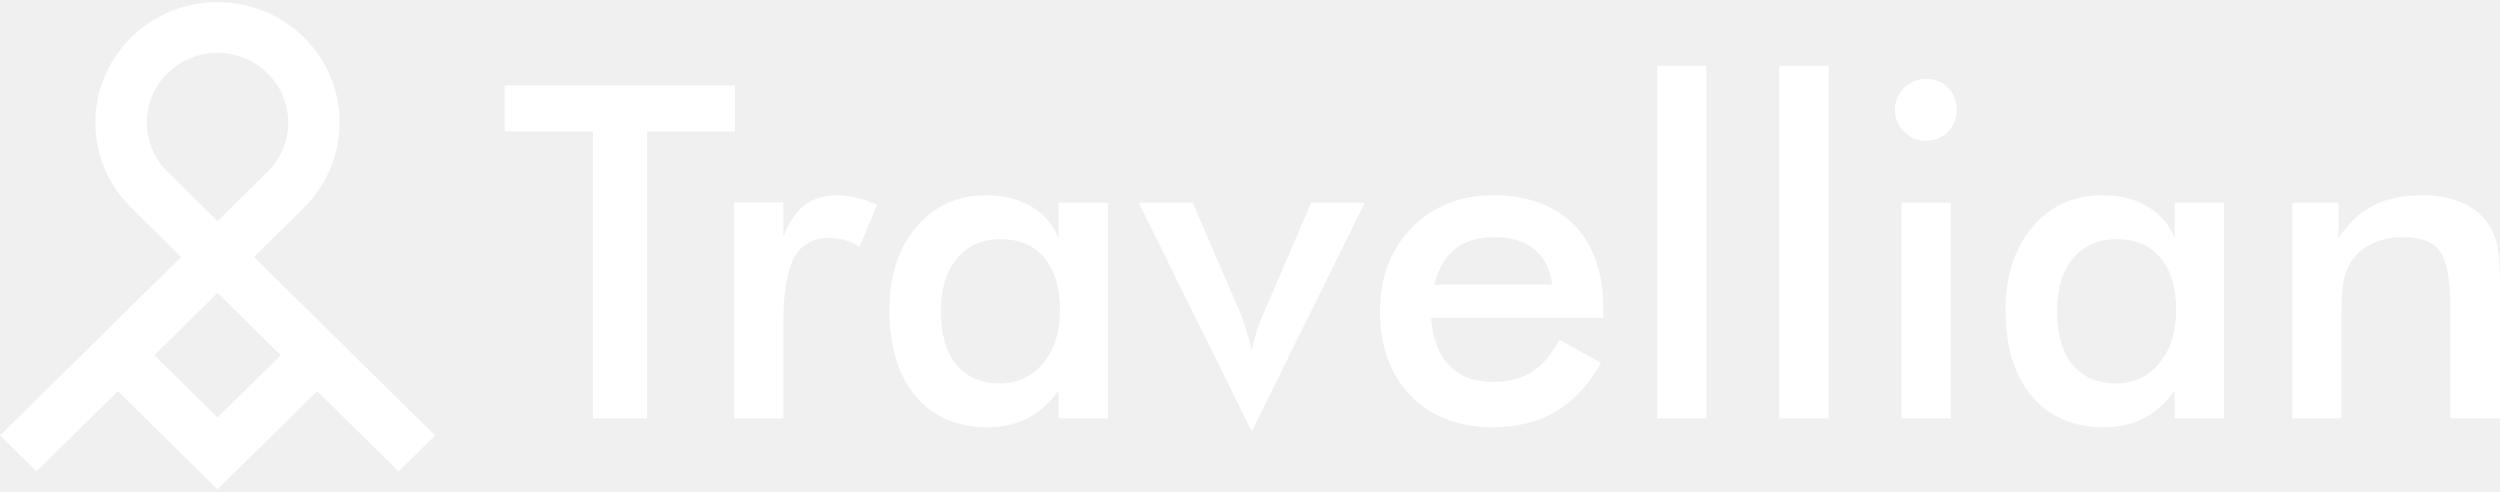
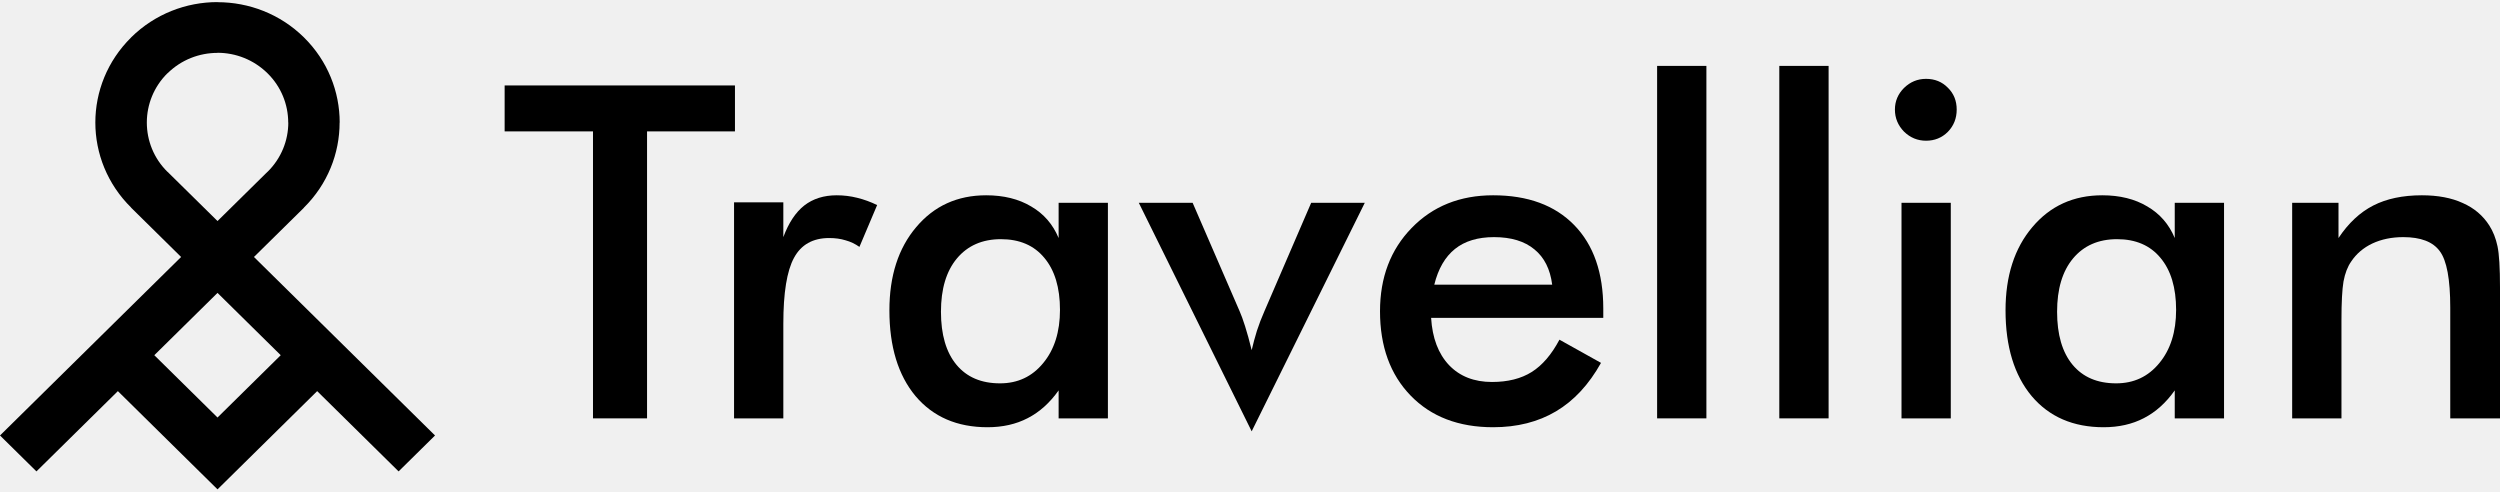
<svg xmlns="http://www.w3.org/2000/svg" width="234" height="46" viewBox="0 0 234 46" fill="none">
-   <path d="M60.564 12.298V39.159H55.504V12.298H47.234V7.998H68.792V12.298H60.564Z" fill="white" />
-   <path d="M73.32 22.195C73.816 20.861 74.468 19.875 75.276 19.237C76.098 18.598 77.111 18.279 78.316 18.279C78.968 18.279 79.606 18.357 80.229 18.513C80.867 18.669 81.491 18.896 82.1 19.194L80.442 23.11C80.045 22.827 79.613 22.621 79.145 22.493C78.692 22.351 78.181 22.28 77.614 22.28C76.084 22.28 74.985 22.898 74.319 24.132C73.653 25.352 73.32 27.41 73.32 30.305V39.159H68.707V18.939H73.32V22.195Z" fill="white" />
-   <path d="M103.7 39.159H99.087V36.541C98.264 37.705 97.301 38.57 96.195 39.138C95.104 39.705 93.85 39.989 92.432 39.989C89.584 39.989 87.337 39.017 85.693 37.073C84.063 35.115 83.248 32.44 83.248 29.049C83.248 25.828 84.084 23.231 85.757 21.259C87.429 19.272 89.612 18.279 92.305 18.279C93.949 18.279 95.352 18.627 96.514 19.322C97.691 20.003 98.548 20.989 99.087 22.28V18.981H103.7V39.159ZM99.214 29.006C99.214 26.92 98.725 25.296 97.747 24.132C96.783 22.968 95.43 22.387 93.687 22.387C91.943 22.387 90.569 22.99 89.562 24.196C88.57 25.388 88.074 27.048 88.074 29.177C88.074 31.319 88.556 32.972 89.52 34.136C90.484 35.299 91.844 35.881 93.602 35.881C95.26 35.881 96.606 35.25 97.641 33.987C98.69 32.724 99.214 31.064 99.214 29.006Z" fill="white" />
-   <path d="M117.157 40.372L106.591 18.981H111.63L116.03 29.134C116.172 29.446 116.342 29.914 116.541 30.539C116.739 31.163 116.945 31.908 117.157 32.774C117.299 32.163 117.462 31.56 117.646 30.964C117.845 30.354 118.078 29.744 118.348 29.134L122.727 18.981H127.745L117.157 40.372Z" fill="white" />
-   <path d="M150.067 29.751H133.952C134.066 31.638 134.626 33.114 135.632 34.178C136.638 35.228 137.977 35.753 139.65 35.753C141.138 35.753 142.378 35.441 143.37 34.817C144.362 34.193 145.227 33.185 145.964 31.794L149.854 33.965C148.721 35.995 147.318 37.506 145.645 38.499C143.973 39.492 142.01 39.989 139.756 39.989C136.525 39.989 133.952 39.003 132.039 37.031C130.126 35.058 129.169 32.426 129.169 29.134C129.169 25.97 130.154 23.373 132.124 21.344C134.108 19.3 136.652 18.279 139.756 18.279C143.002 18.279 145.532 19.208 147.346 21.067C149.16 22.926 150.067 25.53 150.067 28.878V29.751ZM145.284 26.644C145.099 25.196 144.547 24.097 143.625 23.345C142.704 22.578 141.443 22.195 139.841 22.195C138.325 22.195 137.106 22.564 136.185 23.302C135.263 24.04 134.618 25.154 134.25 26.644H145.284Z" fill="white" />
-   <path d="M155.106 39.159V6.168H159.719V39.159H155.106Z" fill="white" />
-   <path d="M166.543 39.159V6.168H171.157V39.159H166.543Z" fill="white" />
-   <path d="M177.364 10.255C177.364 9.474 177.648 8.8 178.215 8.233C178.796 7.665 179.483 7.381 180.277 7.381C181.099 7.381 181.779 7.658 182.318 8.211C182.871 8.75 183.147 9.432 183.147 10.255C183.147 11.078 182.871 11.773 182.318 12.341C181.765 12.894 181.085 13.171 180.277 13.171C179.483 13.171 178.796 12.887 178.215 12.319C177.648 11.737 177.364 11.049 177.364 10.255ZM177.981 39.159V18.981H182.594V39.159H177.981Z" fill="white" />
-   <path d="M208.17 39.159H203.556V36.541C202.734 37.705 201.77 38.57 200.665 39.138C199.574 39.705 198.319 39.989 196.902 39.989C194.053 39.989 191.807 39.017 190.163 37.073C188.533 35.115 187.718 32.44 187.718 29.049C187.718 25.828 188.554 23.231 190.227 21.259C191.899 19.272 194.082 18.279 196.774 18.279C198.419 18.279 199.822 18.627 200.984 19.322C202.16 20.003 203.018 20.989 203.556 22.28V18.981H208.17V39.159ZM203.684 29.006C203.684 26.92 203.195 25.296 202.217 24.132C201.253 22.968 199.9 22.387 198.156 22.387C196.413 22.387 195.038 22.99 194.032 24.196C193.04 25.388 192.544 27.048 192.544 29.177C192.544 31.319 193.026 32.972 193.989 34.136C194.953 35.299 196.314 35.881 198.071 35.881C199.73 35.881 201.076 35.25 202.111 33.987C203.159 32.724 203.684 31.064 203.684 29.006Z" fill="white" />
-   <path d="M214.547 39.159V18.981H218.884V22.28C219.806 20.89 220.89 19.875 222.137 19.237C223.384 18.598 224.901 18.279 226.687 18.279C228.189 18.279 229.465 18.52 230.513 19.003C231.576 19.471 232.406 20.173 233.001 21.11C233.355 21.663 233.61 22.309 233.766 23.047C233.922 23.784 234 25.076 234 26.92V39.159H229.344V28.793C229.344 26.14 229.018 24.38 228.366 23.515C227.728 22.635 226.588 22.195 224.943 22.195C223.866 22.195 222.903 22.394 222.052 22.791C221.216 23.189 220.557 23.749 220.075 24.473C219.735 24.955 219.494 25.579 219.352 26.346C219.225 27.098 219.161 28.304 219.161 29.964V39.159H214.547Z" fill="white" />
-   <path d="M14.443 33.247L20.36 39.08L26.276 33.247L20.36 27.415L14.443 33.247ZM20.36 4.941V4.95C18.666 4.95 16.973 5.587 15.683 6.859L15.677 6.853C14.39 8.125 13.743 9.797 13.743 11.469C13.743 13.145 14.387 14.814 15.671 16.08H15.68L20.36 20.69L25.037 16.08H25.046C26.338 14.805 26.985 13.136 26.985 11.469H26.976C26.976 9.8 26.33 8.131 25.04 6.859C23.741 5.581 22.047 4.941 20.36 4.941ZM29.687 36.609L22.065 44.123L20.36 45.804L18.654 44.123L11.033 36.609L3.411 44.123L0 40.761L16.952 24.053L12.275 19.442L12.281 19.436C10.042 17.232 8.924 14.346 8.924 11.469C8.924 8.59 10.042 5.707 12.275 3.505V3.499C14.508 1.298 17.435 0.196 20.36 0.196V0.205C23.29 0.205 26.22 1.304 28.447 3.499C30.68 5.701 31.795 8.587 31.795 11.472H31.787C31.787 14.355 30.671 17.238 28.441 19.439L28.447 19.445L23.77 24.053L40.719 40.761L37.309 44.123L29.687 36.609Z" fill="white" />
+   <path d="M60.564 12.298V39.159H55.504V12.298H47.234V7.998H68.792V12.298H60.564Z" fill="black" />
+   <path d="M73.32 22.195C73.816 20.861 74.468 19.875 75.276 19.237C76.098 18.598 77.111 18.279 78.316 18.279C78.968 18.279 79.606 18.357 80.229 18.513C80.867 18.669 81.491 18.896 82.1 19.194L80.442 23.11C80.045 22.827 79.613 22.621 79.145 22.493C78.692 22.351 78.181 22.28 77.614 22.28C76.084 22.28 74.985 22.898 74.319 24.132C73.653 25.352 73.32 27.41 73.32 30.305V39.159H68.707V18.939H73.32V22.195Z" fill="black" />
+   <path d="M103.7 39.159H99.087V36.541C98.264 37.705 97.301 38.57 96.195 39.138C95.104 39.705 93.85 39.989 92.432 39.989C89.584 39.989 87.337 39.017 85.693 37.073C84.063 35.115 83.248 32.44 83.248 29.049C83.248 25.828 84.084 23.231 85.757 21.259C87.429 19.272 89.612 18.279 92.305 18.279C93.949 18.279 95.352 18.627 96.514 19.322C97.691 20.003 98.548 20.989 99.087 22.28V18.981H103.7V39.159ZM99.214 29.006C99.214 26.92 98.725 25.296 97.747 24.132C96.783 22.968 95.43 22.387 93.687 22.387C91.943 22.387 90.569 22.99 89.562 24.196C88.57 25.388 88.074 27.048 88.074 29.177C88.074 31.319 88.556 32.972 89.52 34.136C90.484 35.299 91.844 35.881 93.602 35.881C95.26 35.881 96.606 35.25 97.641 33.987C98.69 32.724 99.214 31.064 99.214 29.006Z" fill="black" />
+   <path d="M117.157 40.372L106.591 18.981H111.63L116.03 29.134C116.172 29.446 116.342 29.914 116.541 30.539C116.739 31.163 116.945 31.908 117.157 32.774C117.299 32.163 117.462 31.56 117.646 30.964C117.845 30.354 118.078 29.744 118.348 29.134L122.727 18.981H127.745L117.157 40.372Z" fill="black" />
+   <path d="M150.067 29.751H133.952C134.066 31.638 134.626 33.114 135.632 34.178C136.638 35.228 137.977 35.753 139.65 35.753C141.138 35.753 142.378 35.441 143.37 34.817C144.362 34.193 145.227 33.185 145.964 31.794L149.854 33.965C148.721 35.995 147.318 37.506 145.645 38.499C143.973 39.492 142.01 39.989 139.756 39.989C136.525 39.989 133.952 39.003 132.039 37.031C130.126 35.058 129.169 32.426 129.169 29.134C129.169 25.97 130.154 23.373 132.124 21.344C134.108 19.3 136.652 18.279 139.756 18.279C143.002 18.279 145.532 19.208 147.346 21.067C149.16 22.926 150.067 25.53 150.067 28.878V29.751ZM145.284 26.644C145.099 25.196 144.547 24.097 143.625 23.345C142.704 22.578 141.443 22.195 139.841 22.195C138.325 22.195 137.106 22.564 136.185 23.302C135.263 24.04 134.618 25.154 134.25 26.644H145.284Z" fill="black" />
+   <path d="M155.106 39.159V6.168H159.719V39.159H155.106Z" fill="black" />
+   <path d="M166.543 39.159V6.168H171.157V39.159H166.543Z" fill="black" />
+   <path d="M177.364 10.255C177.364 9.474 177.648 8.8 178.215 8.233C178.796 7.665 179.483 7.381 180.277 7.381C181.099 7.381 181.779 7.658 182.318 8.211C182.871 8.75 183.147 9.432 183.147 10.255C183.147 11.078 182.871 11.773 182.318 12.341C181.765 12.894 181.085 13.171 180.277 13.171C179.483 13.171 178.796 12.887 178.215 12.319C177.648 11.737 177.364 11.049 177.364 10.255ZM177.981 39.159V18.981H182.594V39.159H177.981Z" fill="black" />
+   <path d="M208.17 39.159H203.556V36.541C202.734 37.705 201.77 38.57 200.665 39.138C199.574 39.705 198.319 39.989 196.902 39.989C194.053 39.989 191.807 39.017 190.163 37.073C188.533 35.115 187.718 32.44 187.718 29.049C187.718 25.828 188.554 23.231 190.227 21.259C191.899 19.272 194.082 18.279 196.774 18.279C198.419 18.279 199.822 18.627 200.984 19.322C202.16 20.003 203.018 20.989 203.556 22.28V18.981H208.17V39.159ZM203.684 29.006C203.684 26.92 203.195 25.296 202.217 24.132C201.253 22.968 199.9 22.387 198.156 22.387C196.413 22.387 195.038 22.99 194.032 24.196C193.04 25.388 192.544 27.048 192.544 29.177C192.544 31.319 193.026 32.972 193.989 34.136C194.953 35.299 196.314 35.881 198.071 35.881C199.73 35.881 201.076 35.25 202.111 33.987C203.159 32.724 203.684 31.064 203.684 29.006Z" fill="black" />
+   <path d="M214.547 39.159V18.981H218.884V22.28C219.806 20.89 220.89 19.875 222.137 19.237C223.384 18.598 224.901 18.279 226.687 18.279C228.189 18.279 229.465 18.52 230.513 19.003C231.576 19.471 232.406 20.173 233.001 21.11C233.355 21.663 233.61 22.309 233.766 23.047C233.922 23.784 234 25.076 234 26.92V39.159H229.344V28.793C229.344 26.14 229.018 24.38 228.366 23.515C227.728 22.635 226.588 22.195 224.943 22.195C223.866 22.195 222.903 22.394 222.052 22.791C221.216 23.189 220.557 23.749 220.075 24.473C219.735 24.955 219.494 25.579 219.352 26.346C219.225 27.098 219.161 28.304 219.161 29.964V39.159H214.547Z" fill="black" />
+   <path d="M14.443 33.247L20.36 39.08L26.276 33.247L20.36 27.415L14.443 33.247ZM20.36 4.941V4.95C18.666 4.95 16.973 5.587 15.683 6.859L15.677 6.853C14.39 8.125 13.743 9.797 13.743 11.469C13.743 13.145 14.387 14.814 15.671 16.08H15.68L20.36 20.69L25.037 16.08H25.046C26.338 14.805 26.985 13.136 26.985 11.469H26.976C26.976 9.8 26.33 8.131 25.04 6.859C23.741 5.581 22.047 4.941 20.36 4.941ZM29.687 36.609L22.065 44.123L20.36 45.804L18.654 44.123L11.033 36.609L3.411 44.123L0 40.761L16.952 24.053L12.275 19.442L12.281 19.436C10.042 17.232 8.924 14.346 8.924 11.469C8.924 8.59 10.042 5.707 12.275 3.505V3.499C14.508 1.298 17.435 0.196 20.36 0.196V0.205C23.29 0.205 26.22 1.304 28.447 3.499C30.68 5.701 31.795 8.587 31.795 11.472H31.787C31.787 14.355 30.671 17.238 28.441 19.439L28.447 19.445L23.77 24.053L40.719 40.761L37.309 44.123L29.687 36.609Z" fill="black" />
</svg>
